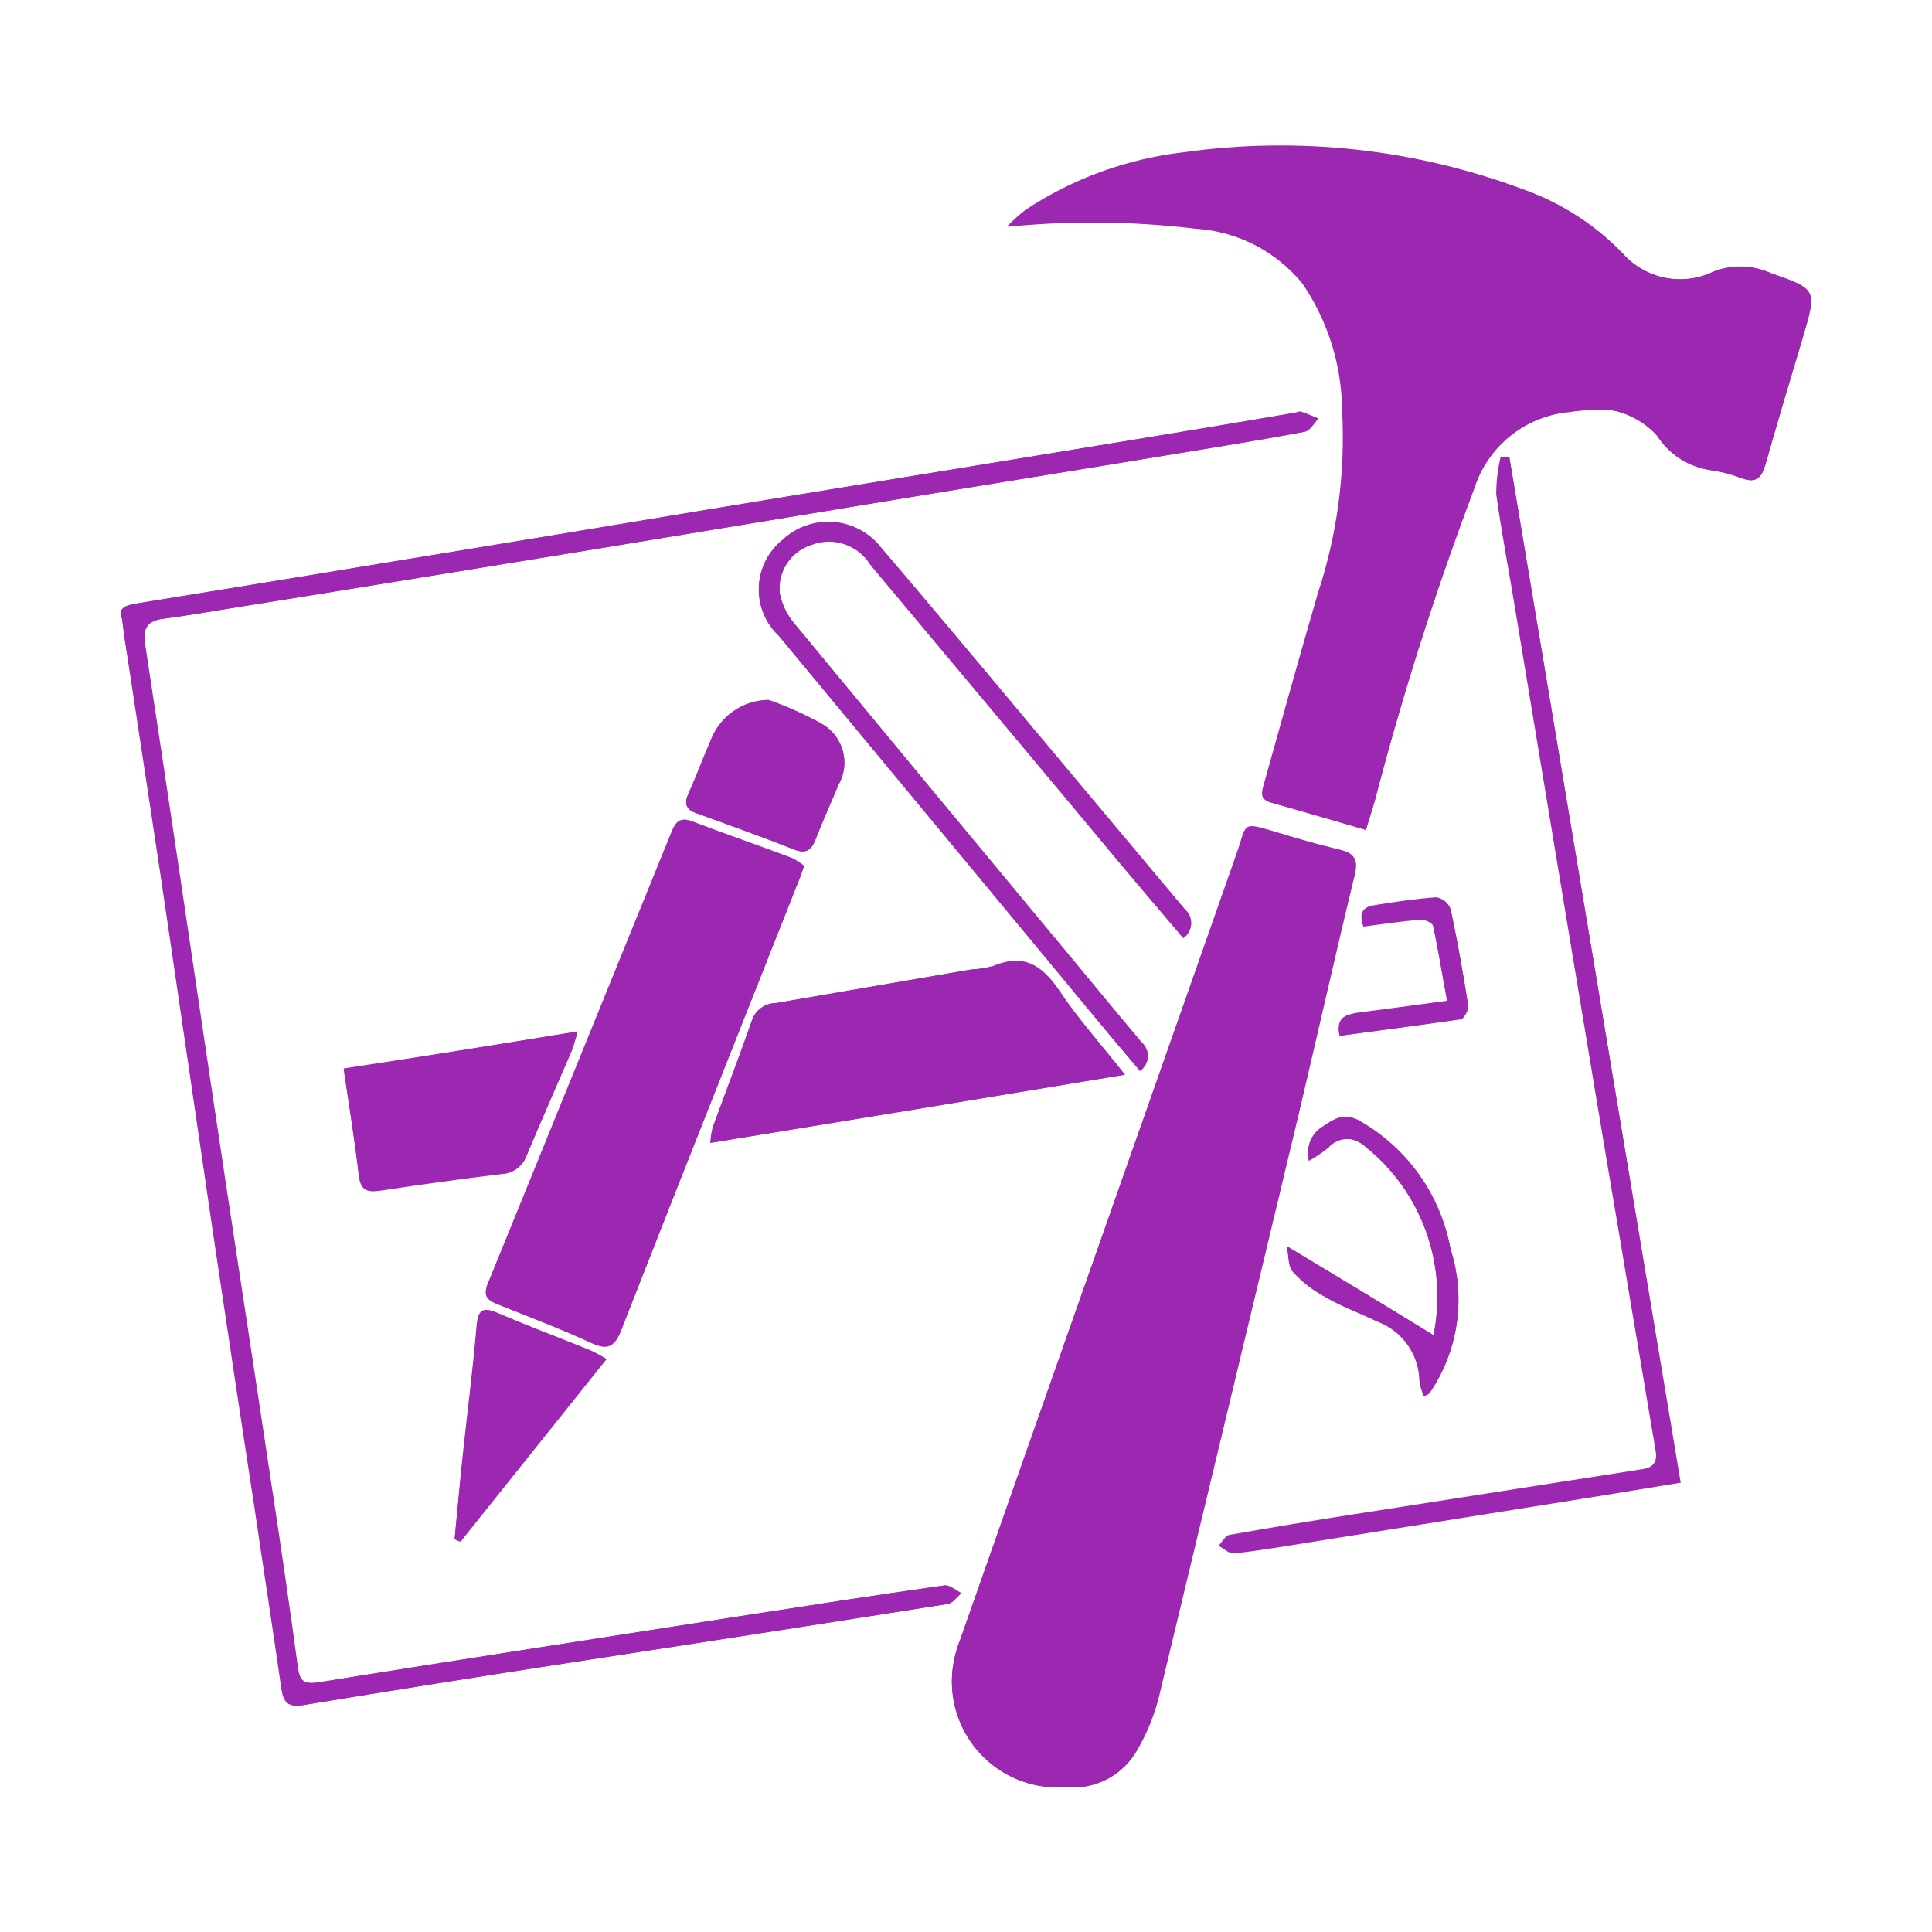
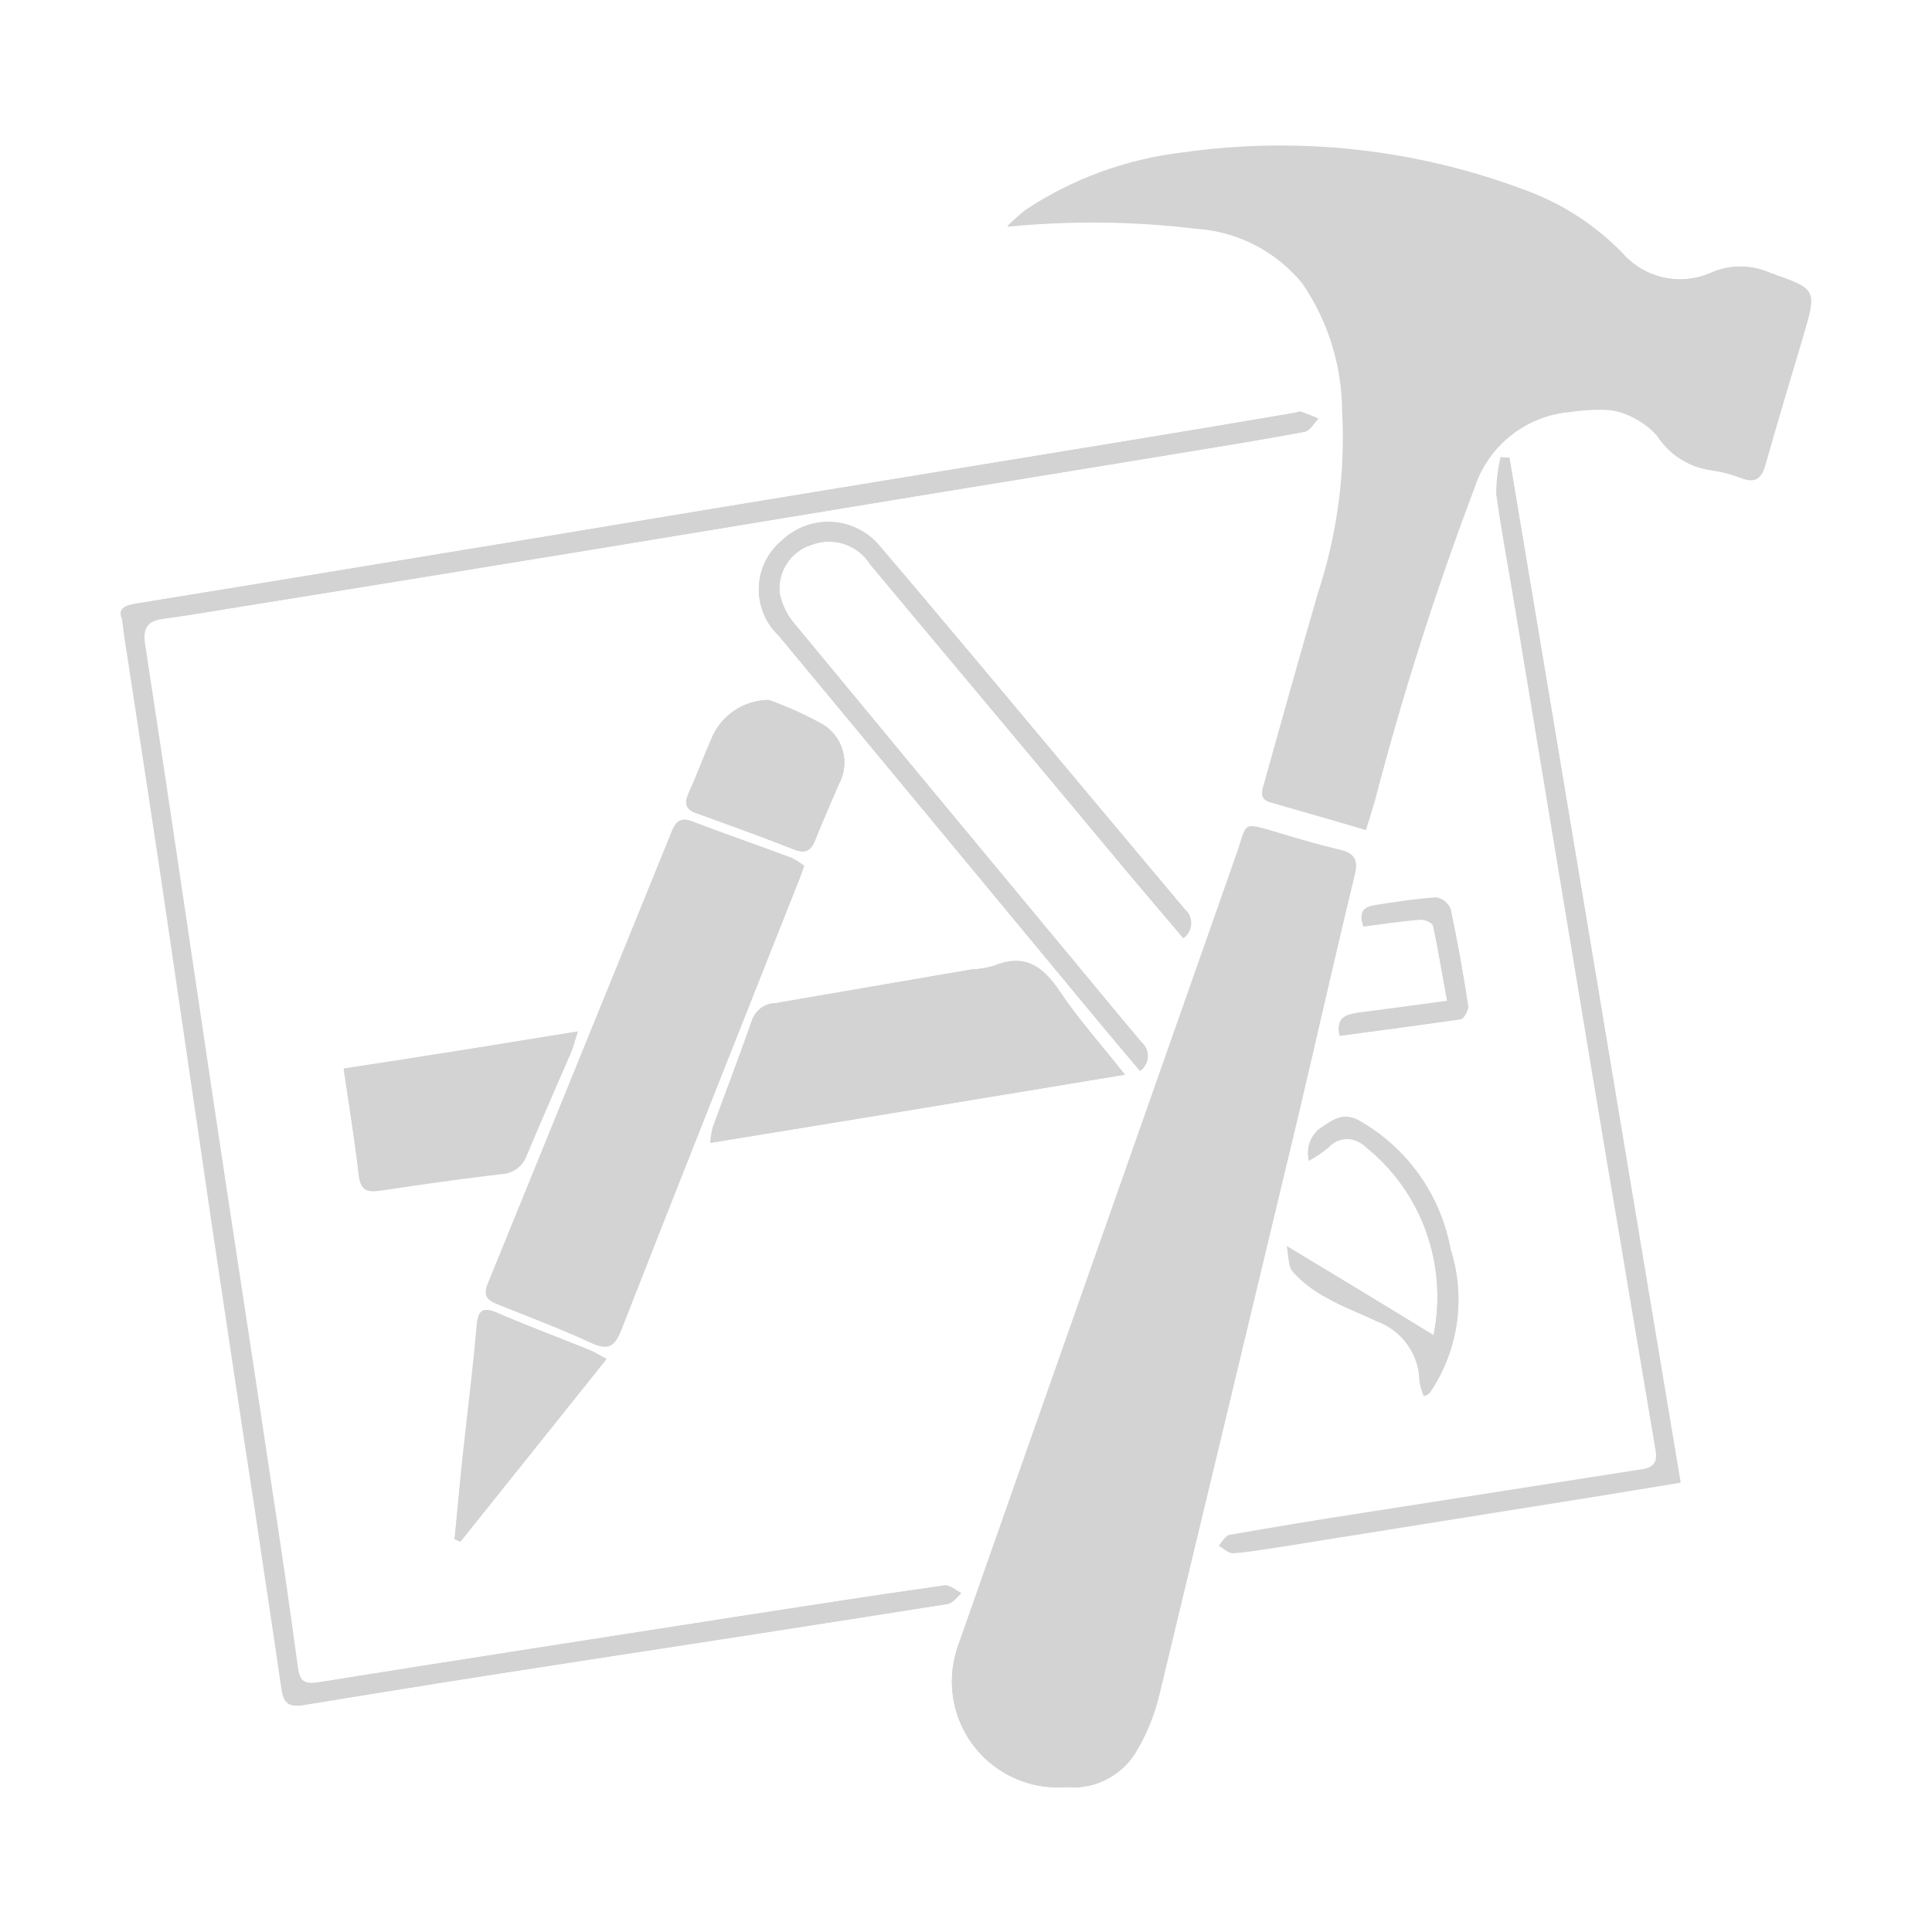
<svg xmlns="http://www.w3.org/2000/svg" width="800px" height="800px" viewBox="0 0 32 32">
-   <path d="M22.623,13.746c.056-.177.1-.331.145-.484a50.624,50.624,0,0,1,1.645-5.168,1.831,1.831,0,0,1,1.6-1.274c.524-.056,1.08-.1,1.435.4a1.313,1.313,0,0,0,.879.564,2.391,2.391,0,0,1,.524.137c.234.089.323-.008.387-.226.2-.71.411-1.411.621-2.112.234-.8.234-.79-.54-1.064a1.217,1.217,0,0,0-.951-.016,1.269,1.269,0,0,1-1.492-.306,4.342,4.342,0,0,0-1.637-1.056A11.475,11.475,0,0,0,19.6,2.523a5.991,5.991,0,0,0-2.612.951,3.242,3.242,0,0,0-.306.274,14.318,14.318,0,0,1,3.112.032,2.507,2.507,0,0,1,1.774.911,3.774,3.774,0,0,1,.661,2.1,8.227,8.227,0,0,1-.4,3.032c-.306,1.048-.6,2.112-.895,3.161-.04.137-.073.258.113.306C21.567,13.439,22.075,13.585,22.623,13.746Z" style="fill:#9c27b0" />
-   <path d="M17.665,29.6a1.192,1.192,0,0,0,1.177-.645,3.335,3.335,0,0,0,.347-.863q1.161-4.8,2.306-9.611c.314-1.33.613-2.661.935-3.991.065-.258,0-.363-.25-.419-.339-.081-.677-.177-1.016-.282-.621-.185-.5-.161-.685.355Q18.193,20.66,15.9,27.17a1.925,1.925,0,0,0-.129.556A1.755,1.755,0,0,0,17.665,29.6Z" style="fill:#9c27b0" />
-   <path d="M2.023,10.255c.032.266.065.492.1.71.234,1.548.476,3.1.7,4.644s.46,3.12.685,4.676c.234,1.572.468,3.136.71,4.709.145.992.3,1.983.443,2.983.032.21.1.306.355.266q2.2-.363,4.4-.7c2.1-.331,4.185-.645,6.281-.976.081-.016.145-.113.218-.177-.089-.048-.194-.137-.274-.129-1.145.161-2.282.339-3.427.516-2.314.363-4.628.718-6.934,1.088-.242.04-.323-.016-.355-.25-.137-1.008-.282-2.008-.435-3.007-.331-2.225-.677-4.451-1.008-6.668-.363-2.419-.718-4.846-1.088-7.273-.04-.266.048-.387.314-.419.468-.065.935-.145,1.395-.218,1.9-.306,3.806-.621,5.708-.927L14.8,8.279c1.548-.25,3.088-.5,4.636-.758.726-.121,1.443-.234,2.169-.371.089-.016.153-.145.226-.218-.1-.04-.194-.081-.29-.113-.024-.008-.056.008-.089.016-.9.153-1.806.306-2.7.452-1.9.314-3.806.621-5.708.935-1.774.29-3.548.589-5.321.879-1.822.3-3.644.6-5.467.895C2.055,10.029,1.95,10.085,2.023,10.255Z" style="fill:#9c27b0" />
-   <path d="M25,7.578a.876.876,0,0,1-.145-.008,2.651,2.651,0,0,0-.073.613c.089.653.218,1.306.323,1.959.29,1.75.581,3.507.871,5.257s.581,3.507.879,5.257c.185,1.121.379,2.241.564,3.354.032.169,0,.29-.21.323l-4.644.726q-1.1.169-2.2.363c-.065.008-.121.113-.177.177.081.04.153.113.226.113.234-.016.46-.056.685-.089l5.144-.822c.516-.081,1.024-.169,1.58-.258Q26.421,16.04,25,7.578Z" style="fill:#9c27b0" />
-   <path d="M18.882,17.737a.3.3,0,0,0,.024-.476c-.508-.6-1-1.209-1.508-1.814-1.411-1.7-2.83-3.411-4.241-5.12a1.157,1.157,0,0,1-.242-.5.759.759,0,0,1,.516-.8.814.814,0,0,1,.984.323c1.387,1.661,2.782,3.322,4.168,4.983.331.4.669.79,1.016,1.2a.3.3,0,0,0,.024-.476c-.556-.661-1.113-1.33-1.669-1.991-1.121-1.338-2.233-2.677-3.362-4a1.115,1.115,0,0,0-1.637-.121,1.051,1.051,0,0,0-.056,1.58q2.612,3.157,5.225,6.305C18.374,17.14,18.624,17.43,18.882,17.737Z" style="fill:#9c27b0" />
-   <path d="M13.319,14.342a1.154,1.154,0,0,0-.194-.129c-.556-.21-1.113-.4-1.669-.613-.177-.065-.258,0-.323.153Q9.61,17.5,8.086,21.244c-.081.185-.024.274.145.339.524.21,1.048.411,1.564.645.282.129.4.065.5-.218.968-2.475,1.951-4.942,2.927-7.41C13.246,14.544,13.27,14.463,13.319,14.342Z" style="fill:#9c27b0" />
-   <path d="M18.632,17.8c-.4-.508-.774-.927-1.08-1.379-.274-.419-.581-.637-1.088-.427a1.555,1.555,0,0,1-.387.065l-3.233.556a.422.422,0,0,0-.387.274c-.21.6-.435,1.185-.653,1.782a1.449,1.449,0,0,0-.04.258C14.061,18.559,16.3,18.188,18.632,17.8Z" style="fill:#9c27b0" />
-   <path d="M9.57,17.084c-1.322.218-2.58.419-3.878.629.089.6.185,1.177.25,1.758.032.25.137.282.363.25.661-.1,1.33-.194,2-.274a.457.457,0,0,0,.411-.29c.242-.581.5-1.161.75-1.742C9.505,17.318,9.521,17.237,9.57,17.084Z" style="fill:#9c27b0" />
-   <path d="M23.744,22.115c-.79-.484-1.572-.959-2.427-1.475.032.153.016.331.1.419a1.949,1.949,0,0,0,.54.419c.274.153.564.258.847.4a1.071,1.071,0,0,1,.71.992.79.79,0,0,0,.073.25l.081-.04A.443.443,0,0,0,23.72,23a2.729,2.729,0,0,0,.306-2.314,3.074,3.074,0,0,0-1.532-2.137c-.242-.121-.4-.016-.572.1a.5.5,0,0,0-.242.556A1.859,1.859,0,0,0,22,18.995c.2-.21.387-.161.613-.016A3.213,3.213,0,0,1,23.744,22.115Z" style="fill:#9c27b0" />
-   <path d="M7.53,25.493a.493.493,0,0,0,.1.04c.8-1,1.6-2,2.419-3.024-.121-.065-.194-.113-.274-.145-.516-.21-1.032-.4-1.54-.621-.242-.1-.314-.032-.331.218-.065.677-.145,1.355-.218,2.04C7.627,24.5,7.578,25,7.53,25.493Z" style="fill:#9c27b0" />
-   <path d="M12.73,11.593a1.044,1.044,0,0,0-.951.653c-.121.3-.234.6-.371.887-.081.169-.056.274.137.339.54.185,1.08.387,1.613.6.194.073.274.008.347-.161.121-.306.258-.613.387-.919a.739.739,0,0,0-.274-1A6.3,6.3,0,0,0,12.73,11.593Z" style="fill:#9c27b0" />
-   <path d="M22.188,17.156c.677-.089,1.346-.177,2.008-.282.056-.008.129-.153.121-.218-.081-.532-.177-1.072-.29-1.6a.317.317,0,0,0-.234-.194c-.339.024-.677.073-1.016.129-.169.024-.29.1-.194.347.306-.04.621-.089.935-.113.073-.008.21.056.218.1.089.4.153.822.234,1.25-.524.073-1.016.137-1.5.2C22.293,16.81,22.131,16.85,22.188,17.156Z" style="fill:#9c27b0" />
-   <path d="M22.623,13.746c-.54-.161-1.056-.306-1.564-.452-.185-.056-.153-.169-.113-.306.3-1.056.589-2.112.895-3.161a8.249,8.249,0,0,0,.4-3.032,3.731,3.731,0,0,0-.661-2.1A2.507,2.507,0,0,0,19.8,3.788a14.313,14.313,0,0,0-3.112-.032c.1-.089.194-.194.306-.274a5.991,5.991,0,0,1,2.612-.951,11.559,11.559,0,0,1,5.636.613A4.247,4.247,0,0,1,26.88,4.2a1.269,1.269,0,0,0,1.492.306,1.217,1.217,0,0,1,.951.016c.774.274.774.266.54,1.064-.21.7-.419,1.4-.621,2.112-.065.218-.153.306-.387.226a2.391,2.391,0,0,0-.524-.137,1.243,1.243,0,0,1-.879-.564,1.4,1.4,0,0,0-1.435-.4,1.831,1.831,0,0,0-1.6,1.274,50.624,50.624,0,0,0-1.645,5.168C22.728,13.415,22.68,13.56,22.623,13.746Z" style="fill:#9c27b0" />
-   <path d="M17.665,29.6a1.755,1.755,0,0,1-1.895-1.871,1.925,1.925,0,0,1,.129-.556q2.286-6.519,4.588-13.021c.177-.516.065-.532.685-.355.339.1.677.2,1.016.282.25.056.314.161.25.419-.323,1.33-.621,2.661-.935,3.991q-1.149,4.8-2.306,9.611a3.335,3.335,0,0,1-.347.863A1.218,1.218,0,0,1,17.665,29.6Z" style="fill:#9c27b0" />
-   <path d="M2.023,10.255c-.073-.169.032-.226.242-.258,1.822-.29,3.644-.6,5.467-.895,1.774-.29,3.548-.589,5.321-.879,1.9-.314,3.806-.621,5.708-.935.9-.145,1.806-.3,2.7-.452.032-.008.065-.024.089-.016.1.032.194.073.29.113-.073.073-.137.2-.226.218-.718.137-1.443.25-2.169.371-1.548.25-3.088.5-4.636.758L9.82,9.1q-2.854.472-5.708.927c-.468.073-.927.161-1.395.218-.266.032-.355.153-.314.419.371,2.419.726,4.846,1.088,7.273.331,2.225.677,4.451,1.008,6.668.153,1,.3,2.008.435,3.007.032.234.1.29.355.25,2.306-.371,4.62-.726,6.934-1.088,1.145-.177,2.282-.355,3.427-.516.081-.008.185.081.274.129-.073.065-.137.161-.218.177q-3.132.5-6.281.976-2.2.339-4.4.7c-.25.04-.323-.056-.355-.266-.145-.992-.29-1.983-.443-2.983-.234-1.572-.476-3.136-.71-4.709-.234-1.556-.46-3.12-.685-4.676l-.7-4.644C2.088,10.746,2.055,10.529,2.023,10.255Z" style="fill:#9c27b0" />
-   <path d="M25,7.578l2.838,16.98c-.556.089-1.064.177-1.58.258l-5.144.822c-.226.032-.46.073-.685.089-.073.008-.153-.073-.226-.113.056-.065.113-.161.177-.177q1.1-.194,2.2-.363c1.548-.242,3.1-.492,4.644-.726.21-.032.234-.153.21-.323-.185-1.121-.379-2.233-.564-3.354-.29-1.75-.581-3.507-.879-5.257s-.581-3.507-.871-5.257C25.01,9.5,24.889,8.852,24.8,8.2a2.757,2.757,0,0,1,.073-.613A.651.651,0,0,1,25,7.578Z" style="fill:#9c27b0" />
-   <path d="M18.882,17.737c-.258-.306-.508-.6-.758-.9q-2.612-3.157-5.225-6.305a1.051,1.051,0,0,1,.056-1.58,1.1,1.1,0,0,1,1.637.121c1.129,1.322,2.241,2.669,3.362,4,.556.661,1.1,1.33,1.669,1.991a.3.3,0,0,1-.024.476c-.347-.411-.685-.806-1.016-1.2C17.2,12.673,15.8,11.013,14.415,9.352a.8.8,0,0,0-.984-.323.75.75,0,0,0-.516.8,1,1,0,0,0,.242.5c1.411,1.709,2.822,3.411,4.241,5.12.5.6,1,1.209,1.508,1.814A.3.3,0,0,1,18.882,17.737Z" style="fill:#9c27b0" />
-   <path d="M13.319,14.342c-.04.121-.065.194-.1.274-.976,2.467-1.959,4.934-2.927,7.41-.113.282-.218.347-.5.218-.508-.234-1.04-.435-1.564-.645-.177-.073-.226-.153-.145-.339q1.536-3.737,3.048-7.49c.065-.161.145-.226.323-.153.556.21,1.113.4,1.669.613A.675.675,0,0,1,13.319,14.342Zm-1.9-.4c-.137.347-.266.653-.387.959q-1.246,3.06-2.5,6.12c-.1.242-.048.339.177.419a9.788,9.788,0,0,1,.951.387c.242.121.339.073.435-.177.629-1.613,1.266-3.217,1.911-4.83.306-.766.6-1.532.919-2.33C12.416,14.31,11.94,14.133,11.416,13.939Z" style="fill:#9c27b0" />
-   <path d="M18.632,17.8c-2.33.387-4.572.75-6.861,1.129a1.585,1.585,0,0,1,.04-.258c.218-.6.452-1.185.653-1.782a.411.411,0,0,1,.387-.274l3.233-.556A2.042,2.042,0,0,0,16.471,16c.508-.2.806.016,1.088.427C17.858,16.882,18.229,17.293,18.632,17.8Zm-6.418.734c1.967-.323,3.878-.645,5.829-.968-.347-.435-.645-.822-.959-1.2a.373.373,0,0,0-.282-.089c-.282.032-.556.081-.83.129-.959.161-1.919.323-2.87.5-.121.024-.3.1-.339.194C12.561,17.551,12.4,18.019,12.214,18.535Z" style="fill:#9c27b0" />
-   <path d="M9.57,17.084c-.048.153-.073.234-.1.314-.25.581-.508,1.161-.75,1.742a.437.437,0,0,1-.411.29c-.669.081-1.33.169-2,.274-.226.032-.331,0-.363-.25-.073-.572-.161-1.145-.25-1.758C6.99,17.5,8.247,17.3,9.57,17.084Zm-.5.411c-.968.153-1.862.29-2.741.443-.089.016-.234.161-.234.234a7.733,7.733,0,0,0,.161,1.04.278.278,0,0,0,.218.145c.548-.065,1.1-.137,1.637-.226a.446.446,0,0,0,.3-.153C8.642,18.511,8.836,18.027,9.07,17.495Z" style="fill:#9c27b0" />
-   <path d="M23.744,22.115a3.175,3.175,0,0,0-1.129-3.12.413.413,0,0,0-.613.016,2.461,2.461,0,0,1-.323.218.5.5,0,0,1,.242-.556.487.487,0,0,1,.572-.1A3.074,3.074,0,0,1,24.026,20.7a2.729,2.729,0,0,1-.306,2.314.443.443,0,0,1-.056.073c-.016.016-.032.016-.081.04a1.078,1.078,0,0,1-.073-.25,1.071,1.071,0,0,0-.71-.992c-.282-.137-.581-.242-.847-.4a1.983,1.983,0,0,1-.54-.419c-.081-.089-.065-.266-.1-.419C22.172,21.155,22.954,21.631,23.744,22.115Z" style="fill:#9c27b0" />
-   <path d="M7.53,25.493c.048-.5.089-.992.145-1.492.073-.677.161-1.355.218-2.04.024-.25.089-.323.331-.218.508.218,1.024.411,1.54.621.081.032.153.081.274.145-.822,1.024-1.621,2.024-2.419,3.024A.786.786,0,0,1,7.53,25.493Zm.411-.935c.024.008.048.008.065.016.508-.645,1.008-1.282,1.532-1.951-.476-.185-.887-.347-1.33-.524C8.118,22.953,8.03,23.76,7.941,24.558Z" style="fill:#9c27b0" />
-   <path d="M12.73,11.593a5.524,5.524,0,0,1,.887.4.739.739,0,0,1,.274,1c-.129.306-.266.6-.387.919-.065.169-.153.234-.347.161-.532-.21-1.072-.4-1.613-.6-.194-.065-.21-.169-.137-.339.129-.29.242-.6.371-.887A1.031,1.031,0,0,1,12.73,11.593Zm-.984,1.6c.468.177.911.347,1.346.492.048.016.161-.056.194-.121.113-.234.2-.476.314-.718a.4.4,0,0,0-.137-.556,2.65,2.65,0,0,0-.734-.3.52.52,0,0,0-.629.339C11.98,12.609,11.876,12.875,11.747,13.2Z" style="fill:#9c27b0" />
-   <path d="M22.188,17.156c-.065-.306.1-.347.282-.371.484-.065.968-.129,1.5-.2-.081-.427-.145-.839-.234-1.25-.008-.048-.145-.113-.218-.1-.314.024-.629.073-.935.113-.089-.25.032-.323.194-.347.339-.048.677-.1,1.016-.129a.3.3,0,0,1,.234.194q.169.8.29,1.6c.008.065-.073.21-.121.218C23.534,16.979,22.873,17.06,22.188,17.156Z" style="fill:#9c27b0" />
-   <path d="M11.416,13.939c.524.194,1,.363,1.508.548-.314.8-.621,1.564-.919,2.33-.637,1.613-1.282,3.217-1.911,4.83-.1.25-.2.3-.435.177a8.107,8.107,0,0,0-.951-.387c-.226-.081-.274-.177-.177-.419q1.258-3.06,2.5-6.12C11.15,14.592,11.271,14.286,11.416,13.939Z" style="fill:#9c27b0" />
-   <path d="M12.214,18.535c.194-.516.347-.976.54-1.427.04-.1.218-.169.339-.194.959-.177,1.919-.339,2.87-.5.274-.048.556-.1.83-.129a.384.384,0,0,1,.282.089c.314.379.621.766.959,1.2C16.092,17.89,14.182,18.2,12.214,18.535Z" style="fill:#9c27b0" />
-   <path d="M9.07,17.495c-.234.532-.427,1.016-.661,1.475a.446.446,0,0,1-.3.153c-.54.089-1.088.161-1.637.226-.073.008-.21-.081-.218-.145a7.354,7.354,0,0,1-.161-1.04c-.008-.073.137-.218.234-.234C7.207,17.785,8.1,17.648,9.07,17.495Z" style="fill:#9c27b0" />
-   <path d="M7.941,24.558c.089-.806.177-1.6.274-2.459.435.169.855.339,1.33.524-.524.669-1.032,1.306-1.532,1.951A.235.235,0,0,1,7.941,24.558Z" style="fill:#9c27b0" />
-   <path d="M11.747,13.2c.129-.323.234-.589.355-.855A.524.524,0,0,1,12.73,12a2.424,2.424,0,0,1,.734.3.406.406,0,0,1,.137.556c-.1.234-.2.484-.314.718-.032.056-.145.137-.194.121C12.65,13.544,12.214,13.375,11.747,13.2Z" style="fill:#9c27b0" />
+   <path d="M22.623,13.746c.056-.177.1-.331.145-.484a50.624,50.624,0,0,1,1.645-5.168,1.831,1.831,0,0,1,1.6-1.274c.524-.056,1.08-.1,1.435.4a1.313,1.313,0,0,0,.879.564,2.391,2.391,0,0,1,.524.137c.234.089.323-.008.387-.226.2-.71.411-1.411.621-2.112.234-.8.234-.79-.54-1.064a1.217,1.217,0,0,0-.951-.016,1.269,1.269,0,0,1-1.492-.306,4.342,4.342,0,0,0-1.637-1.056A11.475,11.475,0,0,0,19.6,2.523a5.991,5.991,0,0,0-2.612.951,3.242,3.242,0,0,0-.306.274,14.318,14.318,0,0,1,3.112.032,2.507,2.507,0,0,1,1.774.911,3.774,3.774,0,0,1,.661,2.1,8.227,8.227,0,0,1-.4,3.032c-.306,1.048-.6,2.112-.895,3.161-.04.137-.073.258.113.306C21.567,13.439,22.075,13.585,22.623,13.746Z" style="fill:#d3d3d3" />
+   <path d="M17.665,29.6a1.192,1.192,0,0,0,1.177-.645,3.335,3.335,0,0,0,.347-.863q1.161-4.8,2.306-9.611c.314-1.33.613-2.661.935-3.991.065-.258,0-.363-.25-.419-.339-.081-.677-.177-1.016-.282-.621-.185-.5-.161-.685.355Q18.193,20.66,15.9,27.17a1.925,1.925,0,0,0-.129.556A1.755,1.755,0,0,0,17.665,29.6Z" style="fill:#d3d3d3" />
+   <path d="M2.023,10.255c.032.266.065.492.1.71.234,1.548.476,3.1.7,4.644s.46,3.12.685,4.676c.234,1.572.468,3.136.71,4.709.145.992.3,1.983.443,2.983.032.21.1.306.355.266q2.2-.363,4.4-.7c2.1-.331,4.185-.645,6.281-.976.081-.016.145-.113.218-.177-.089-.048-.194-.137-.274-.129-1.145.161-2.282.339-3.427.516-2.314.363-4.628.718-6.934,1.088-.242.04-.323-.016-.355-.25-.137-1.008-.282-2.008-.435-3.007-.331-2.225-.677-4.451-1.008-6.668-.363-2.419-.718-4.846-1.088-7.273-.04-.266.048-.387.314-.419.468-.065.935-.145,1.395-.218,1.9-.306,3.806-.621,5.708-.927L14.8,8.279c1.548-.25,3.088-.5,4.636-.758.726-.121,1.443-.234,2.169-.371.089-.016.153-.145.226-.218-.1-.04-.194-.081-.29-.113-.024-.008-.056.008-.089.016-.9.153-1.806.306-2.7.452-1.9.314-3.806.621-5.708.935-1.774.29-3.548.589-5.321.879-1.822.3-3.644.6-5.467.895C2.055,10.029,1.95,10.085,2.023,10.255Z" style="fill:#d3d3d3" />
+   <path d="M25,7.578a.876.876,0,0,1-.145-.008,2.651,2.651,0,0,0-.073.613c.089.653.218,1.306.323,1.959.29,1.75.581,3.507.871,5.257s.581,3.507.879,5.257c.185,1.121.379,2.241.564,3.354.032.169,0,.29-.21.323l-4.644.726q-1.1.169-2.2.363c-.065.008-.121.113-.177.177.081.04.153.113.226.113.234-.016.46-.056.685-.089l5.144-.822c.516-.081,1.024-.169,1.58-.258Q26.421,16.04,25,7.578Z" style="fill:#d3d3d3" />
+   <path d="M18.882,17.737a.3.3,0,0,0,.024-.476c-.508-.6-1-1.209-1.508-1.814-1.411-1.7-2.83-3.411-4.241-5.12a1.157,1.157,0,0,1-.242-.5.759.759,0,0,1,.516-.8.814.814,0,0,1,.984.323c1.387,1.661,2.782,3.322,4.168,4.983.331.4.669.79,1.016,1.2a.3.3,0,0,0,.024-.476c-.556-.661-1.113-1.33-1.669-1.991-1.121-1.338-2.233-2.677-3.362-4a1.115,1.115,0,0,0-1.637-.121,1.051,1.051,0,0,0-.056,1.58q2.612,3.157,5.225,6.305C18.374,17.14,18.624,17.43,18.882,17.737Z" style="fill:#d3d3d3" />
+   <path d="M13.319,14.342a1.154,1.154,0,0,0-.194-.129c-.556-.21-1.113-.4-1.669-.613-.177-.065-.258,0-.323.153Q9.61,17.5,8.086,21.244c-.081.185-.024.274.145.339.524.21,1.048.411,1.564.645.282.129.4.065.5-.218.968-2.475,1.951-4.942,2.927-7.41C13.246,14.544,13.27,14.463,13.319,14.342Z" style="fill:#d3d3d3" />
+   <path d="M18.632,17.8c-.4-.508-.774-.927-1.08-1.379-.274-.419-.581-.637-1.088-.427a1.555,1.555,0,0,1-.387.065l-3.233.556a.422.422,0,0,0-.387.274c-.21.6-.435,1.185-.653,1.782a1.449,1.449,0,0,0-.04.258C14.061,18.559,16.3,18.188,18.632,17.8Z" style="fill:#d3d3d3" />
+   <path d="M9.57,17.084c-1.322.218-2.58.419-3.878.629.089.6.185,1.177.25,1.758.032.25.137.282.363.25.661-.1,1.33-.194,2-.274a.457.457,0,0,0,.411-.29c.242-.581.5-1.161.75-1.742C9.505,17.318,9.521,17.237,9.57,17.084Z" style="fill:#d3d3d3" />
+   <path d="M23.744,22.115c-.79-.484-1.572-.959-2.427-1.475.032.153.016.331.1.419a1.949,1.949,0,0,0,.54.419c.274.153.564.258.847.4a1.071,1.071,0,0,1,.71.992.79.79,0,0,0,.073.25l.081-.04A.443.443,0,0,0,23.72,23a2.729,2.729,0,0,0,.306-2.314,3.074,3.074,0,0,0-1.532-2.137c-.242-.121-.4-.016-.572.1a.5.5,0,0,0-.242.556A1.859,1.859,0,0,0,22,18.995c.2-.21.387-.161.613-.016A3.213,3.213,0,0,1,23.744,22.115Z" style="fill:#d3d3d3" />
+   <path d="M7.53,25.493a.493.493,0,0,0,.1.04c.8-1,1.6-2,2.419-3.024-.121-.065-.194-.113-.274-.145-.516-.21-1.032-.4-1.54-.621-.242-.1-.314-.032-.331.218-.065.677-.145,1.355-.218,2.04C7.627,24.5,7.578,25,7.53,25.493Z" style="fill:#d3d3d3" />
+   <path d="M12.73,11.593a1.044,1.044,0,0,0-.951.653c-.121.3-.234.6-.371.887-.081.169-.056.274.137.339.54.185,1.08.387,1.613.6.194.073.274.008.347-.161.121-.306.258-.613.387-.919a.739.739,0,0,0-.274-1A6.3,6.3,0,0,0,12.73,11.593Z" style="fill:#d3d3d3" />
+   <path d="M22.188,17.156c.677-.089,1.346-.177,2.008-.282.056-.008.129-.153.121-.218-.081-.532-.177-1.072-.29-1.6a.317.317,0,0,0-.234-.194c-.339.024-.677.073-1.016.129-.169.024-.29.1-.194.347.306-.04.621-.089.935-.113.073-.008.21.056.218.1.089.4.153.822.234,1.25-.524.073-1.016.137-1.5.2C22.293,16.81,22.131,16.85,22.188,17.156Z" style="fill:#d3d3d3" />
+   <path d="M22.623,13.746c-.54-.161-1.056-.306-1.564-.452-.185-.056-.153-.169-.113-.306.3-1.056.589-2.112.895-3.161a8.249,8.249,0,0,0,.4-3.032,3.731,3.731,0,0,0-.661-2.1A2.507,2.507,0,0,0,19.8,3.788a14.313,14.313,0,0,0-3.112-.032c.1-.089.194-.194.306-.274a5.991,5.991,0,0,1,2.612-.951,11.559,11.559,0,0,1,5.636.613A4.247,4.247,0,0,1,26.88,4.2a1.269,1.269,0,0,0,1.492.306,1.217,1.217,0,0,1,.951.016c.774.274.774.266.54,1.064-.21.7-.419,1.4-.621,2.112-.065.218-.153.306-.387.226a2.391,2.391,0,0,0-.524-.137,1.243,1.243,0,0,1-.879-.564,1.4,1.4,0,0,0-1.435-.4,1.831,1.831,0,0,0-1.6,1.274,50.624,50.624,0,0,0-1.645,5.168C22.728,13.415,22.68,13.56,22.623,13.746Z" style="fill:#d3d3d3" />
+   <path d="M17.665,29.6a1.755,1.755,0,0,1-1.895-1.871,1.925,1.925,0,0,1,.129-.556q2.286-6.519,4.588-13.021c.177-.516.065-.532.685-.355.339.1.677.2,1.016.282.25.056.314.161.25.419-.323,1.33-.621,2.661-.935,3.991q-1.149,4.8-2.306,9.611a3.335,3.335,0,0,1-.347.863A1.218,1.218,0,0,1,17.665,29.6Z" style="fill:#d3d3d3" />
+   <path d="M2.023,10.255c-.073-.169.032-.226.242-.258,1.822-.29,3.644-.6,5.467-.895,1.774-.29,3.548-.589,5.321-.879,1.9-.314,3.806-.621,5.708-.935.9-.145,1.806-.3,2.7-.452.032-.008.065-.024.089-.016.1.032.194.073.29.113-.073.073-.137.2-.226.218-.718.137-1.443.25-2.169.371-1.548.25-3.088.5-4.636.758L9.82,9.1q-2.854.472-5.708.927c-.468.073-.927.161-1.395.218-.266.032-.355.153-.314.419.371,2.419.726,4.846,1.088,7.273.331,2.225.677,4.451,1.008,6.668.153,1,.3,2.008.435,3.007.032.234.1.29.355.25,2.306-.371,4.62-.726,6.934-1.088,1.145-.177,2.282-.355,3.427-.516.081-.008.185.081.274.129-.073.065-.137.161-.218.177q-3.132.5-6.281.976-2.2.339-4.4.7c-.25.04-.323-.056-.355-.266-.145-.992-.29-1.983-.443-2.983-.234-1.572-.476-3.136-.71-4.709-.234-1.556-.46-3.12-.685-4.676l-.7-4.644C2.088,10.746,2.055,10.529,2.023,10.255Z" style="fill:#d3d3d3" />
+   <path d="M25,7.578l2.838,16.98c-.556.089-1.064.177-1.58.258l-5.144.822c-.226.032-.46.073-.685.089-.073.008-.153-.073-.226-.113.056-.065.113-.161.177-.177q1.1-.194,2.2-.363c1.548-.242,3.1-.492,4.644-.726.21-.032.234-.153.21-.323-.185-1.121-.379-2.233-.564-3.354-.29-1.75-.581-3.507-.879-5.257s-.581-3.507-.871-5.257C25.01,9.5,24.889,8.852,24.8,8.2a2.757,2.757,0,0,1,.073-.613A.651.651,0,0,1,25,7.578Z" style="fill:#d3d3d3" />
+   <path d="M18.882,17.737c-.258-.306-.508-.6-.758-.9q-2.612-3.157-5.225-6.305a1.051,1.051,0,0,1,.056-1.58,1.1,1.1,0,0,1,1.637.121c1.129,1.322,2.241,2.669,3.362,4,.556.661,1.1,1.33,1.669,1.991a.3.3,0,0,1-.024.476c-.347-.411-.685-.806-1.016-1.2C17.2,12.673,15.8,11.013,14.415,9.352a.8.8,0,0,0-.984-.323.75.75,0,0,0-.516.8,1,1,0,0,0,.242.5c1.411,1.709,2.822,3.411,4.241,5.12.5.6,1,1.209,1.508,1.814A.3.3,0,0,1,18.882,17.737Z" style="fill:#d3d3d3" />
+   <path d="M13.319,14.342c-.04.121-.065.194-.1.274-.976,2.467-1.959,4.934-2.927,7.41-.113.282-.218.347-.5.218-.508-.234-1.04-.435-1.564-.645-.177-.073-.226-.153-.145-.339q1.536-3.737,3.048-7.49c.065-.161.145-.226.323-.153.556.21,1.113.4,1.669.613A.675.675,0,0,1,13.319,14.342Zm-1.9-.4c-.137.347-.266.653-.387.959q-1.246,3.06-2.5,6.12c-.1.242-.048.339.177.419a9.788,9.788,0,0,1,.951.387c.242.121.339.073.435-.177.629-1.613,1.266-3.217,1.911-4.83.306-.766.6-1.532.919-2.33C12.416,14.31,11.94,14.133,11.416,13.939Z" style="fill:#d3d3d3" />
+   <path d="M18.632,17.8c-2.33.387-4.572.75-6.861,1.129a1.585,1.585,0,0,1,.04-.258c.218-.6.452-1.185.653-1.782a.411.411,0,0,1,.387-.274l3.233-.556A2.042,2.042,0,0,0,16.471,16c.508-.2.806.016,1.088.427C17.858,16.882,18.229,17.293,18.632,17.8Zm-6.418.734c1.967-.323,3.878-.645,5.829-.968-.347-.435-.645-.822-.959-1.2a.373.373,0,0,0-.282-.089c-.282.032-.556.081-.83.129-.959.161-1.919.323-2.87.5-.121.024-.3.1-.339.194C12.561,17.551,12.4,18.019,12.214,18.535Z" style="fill:#d3d3d3" />
+   <path d="M9.57,17.084c-.048.153-.073.234-.1.314-.25.581-.508,1.161-.75,1.742a.437.437,0,0,1-.411.29c-.669.081-1.33.169-2,.274-.226.032-.331,0-.363-.25-.073-.572-.161-1.145-.25-1.758C6.99,17.5,8.247,17.3,9.57,17.084Zm-.5.411c-.968.153-1.862.29-2.741.443-.089.016-.234.161-.234.234a7.733,7.733,0,0,0,.161,1.04.278.278,0,0,0,.218.145c.548-.065,1.1-.137,1.637-.226a.446.446,0,0,0,.3-.153C8.642,18.511,8.836,18.027,9.07,17.495Z" style="fill:#d3d3d3" />
+   <path d="M23.744,22.115a3.175,3.175,0,0,0-1.129-3.12.413.413,0,0,0-.613.016,2.461,2.461,0,0,1-.323.218.5.5,0,0,1,.242-.556.487.487,0,0,1,.572-.1A3.074,3.074,0,0,1,24.026,20.7a2.729,2.729,0,0,1-.306,2.314.443.443,0,0,1-.056.073c-.016.016-.032.016-.081.04a1.078,1.078,0,0,1-.073-.25,1.071,1.071,0,0,0-.71-.992c-.282-.137-.581-.242-.847-.4a1.983,1.983,0,0,1-.54-.419c-.081-.089-.065-.266-.1-.419C22.172,21.155,22.954,21.631,23.744,22.115Z" style="fill:#d3d3d3" />
+   <path d="M7.53,25.493c.048-.5.089-.992.145-1.492.073-.677.161-1.355.218-2.04.024-.25.089-.323.331-.218.508.218,1.024.411,1.54.621.081.032.153.081.274.145-.822,1.024-1.621,2.024-2.419,3.024A.786.786,0,0,1,7.53,25.493Zm.411-.935c.024.008.048.008.065.016.508-.645,1.008-1.282,1.532-1.951-.476-.185-.887-.347-1.33-.524C8.118,22.953,8.03,23.76,7.941,24.558Z" style="fill:#d3d3d3" />
+   <path d="M12.73,11.593a5.524,5.524,0,0,1,.887.4.739.739,0,0,1,.274,1c-.129.306-.266.6-.387.919-.065.169-.153.234-.347.161-.532-.21-1.072-.4-1.613-.6-.194-.065-.21-.169-.137-.339.129-.29.242-.6.371-.887A1.031,1.031,0,0,1,12.73,11.593Zm-.984,1.6c.468.177.911.347,1.346.492.048.016.161-.056.194-.121.113-.234.2-.476.314-.718a.4.4,0,0,0-.137-.556,2.65,2.65,0,0,0-.734-.3.52.52,0,0,0-.629.339C11.98,12.609,11.876,12.875,11.747,13.2Z" style="fill:#d3d3d3" />
+   <path d="M22.188,17.156c-.065-.306.1-.347.282-.371.484-.065.968-.129,1.5-.2-.081-.427-.145-.839-.234-1.25-.008-.048-.145-.113-.218-.1-.314.024-.629.073-.935.113-.089-.25.032-.323.194-.347.339-.048.677-.1,1.016-.129a.3.3,0,0,1,.234.194q.169.8.29,1.6c.008.065-.073.21-.121.218C23.534,16.979,22.873,17.06,22.188,17.156Z" style="fill:#d3d3d3" />
+   <path d="M11.416,13.939c.524.194,1,.363,1.508.548-.314.8-.621,1.564-.919,2.33-.637,1.613-1.282,3.217-1.911,4.83-.1.25-.2.3-.435.177a8.107,8.107,0,0,0-.951-.387c-.226-.081-.274-.177-.177-.419q1.258-3.06,2.5-6.12C11.15,14.592,11.271,14.286,11.416,13.939Z" style="fill:#d3d3d3" />
+   <path d="M12.214,18.535c.194-.516.347-.976.54-1.427.04-.1.218-.169.339-.194.959-.177,1.919-.339,2.87-.5.274-.048.556-.1.83-.129a.384.384,0,0,1,.282.089c.314.379.621.766.959,1.2C16.092,17.89,14.182,18.2,12.214,18.535Z" style="fill:#d3d3d3" />
+   <path d="M9.07,17.495c-.234.532-.427,1.016-.661,1.475a.446.446,0,0,1-.3.153c-.54.089-1.088.161-1.637.226-.073.008-.21-.081-.218-.145a7.354,7.354,0,0,1-.161-1.04c-.008-.073.137-.218.234-.234C7.207,17.785,8.1,17.648,9.07,17.495Z" style="fill:#d3d3d3" />
+   <path d="M7.941,24.558c.089-.806.177-1.6.274-2.459.435.169.855.339,1.33.524-.524.669-1.032,1.306-1.532,1.951A.235.235,0,0,1,7.941,24.558Z" style="fill:#d3d3d3" />
+   <path d="M11.747,13.2c.129-.323.234-.589.355-.855A.524.524,0,0,1,12.73,12a2.424,2.424,0,0,1,.734.3.406.406,0,0,1,.137.556c-.1.234-.2.484-.314.718-.032.056-.145.137-.194.121C12.65,13.544,12.214,13.375,11.747,13.2Z" style="fill:#d3d3d3" />
</svg>
